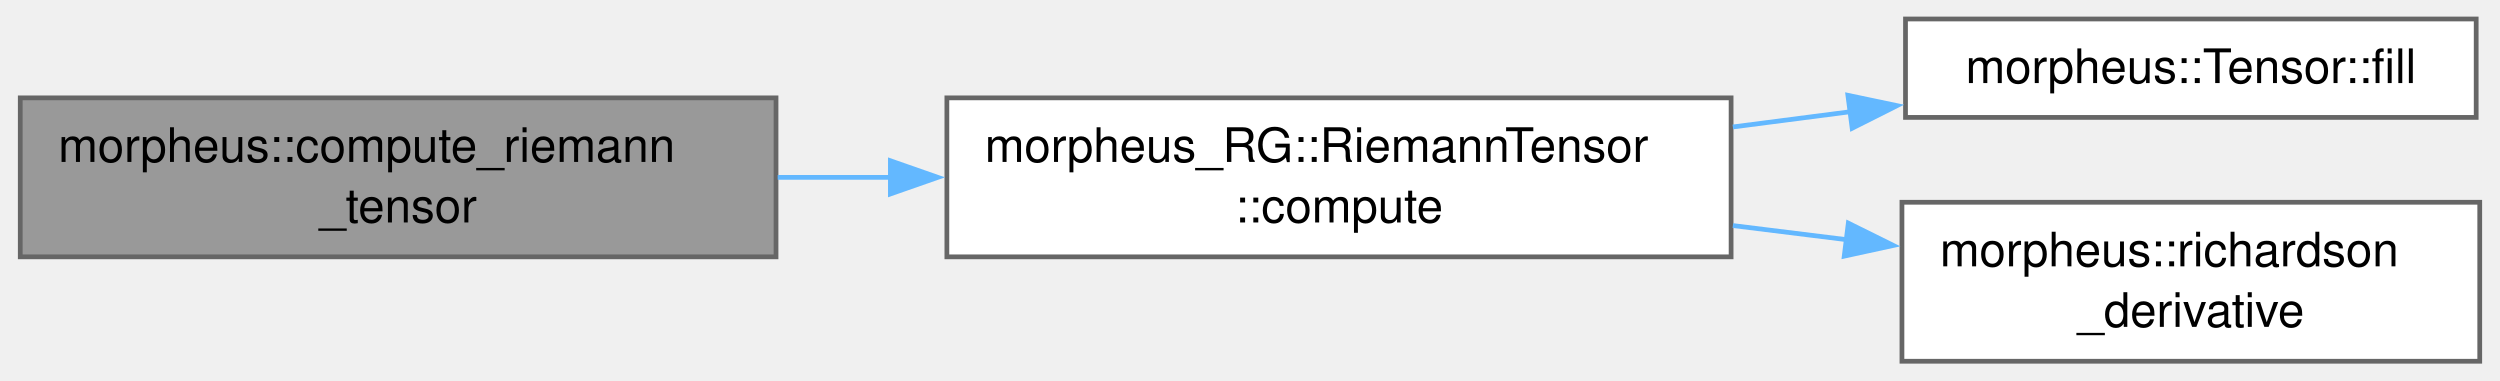
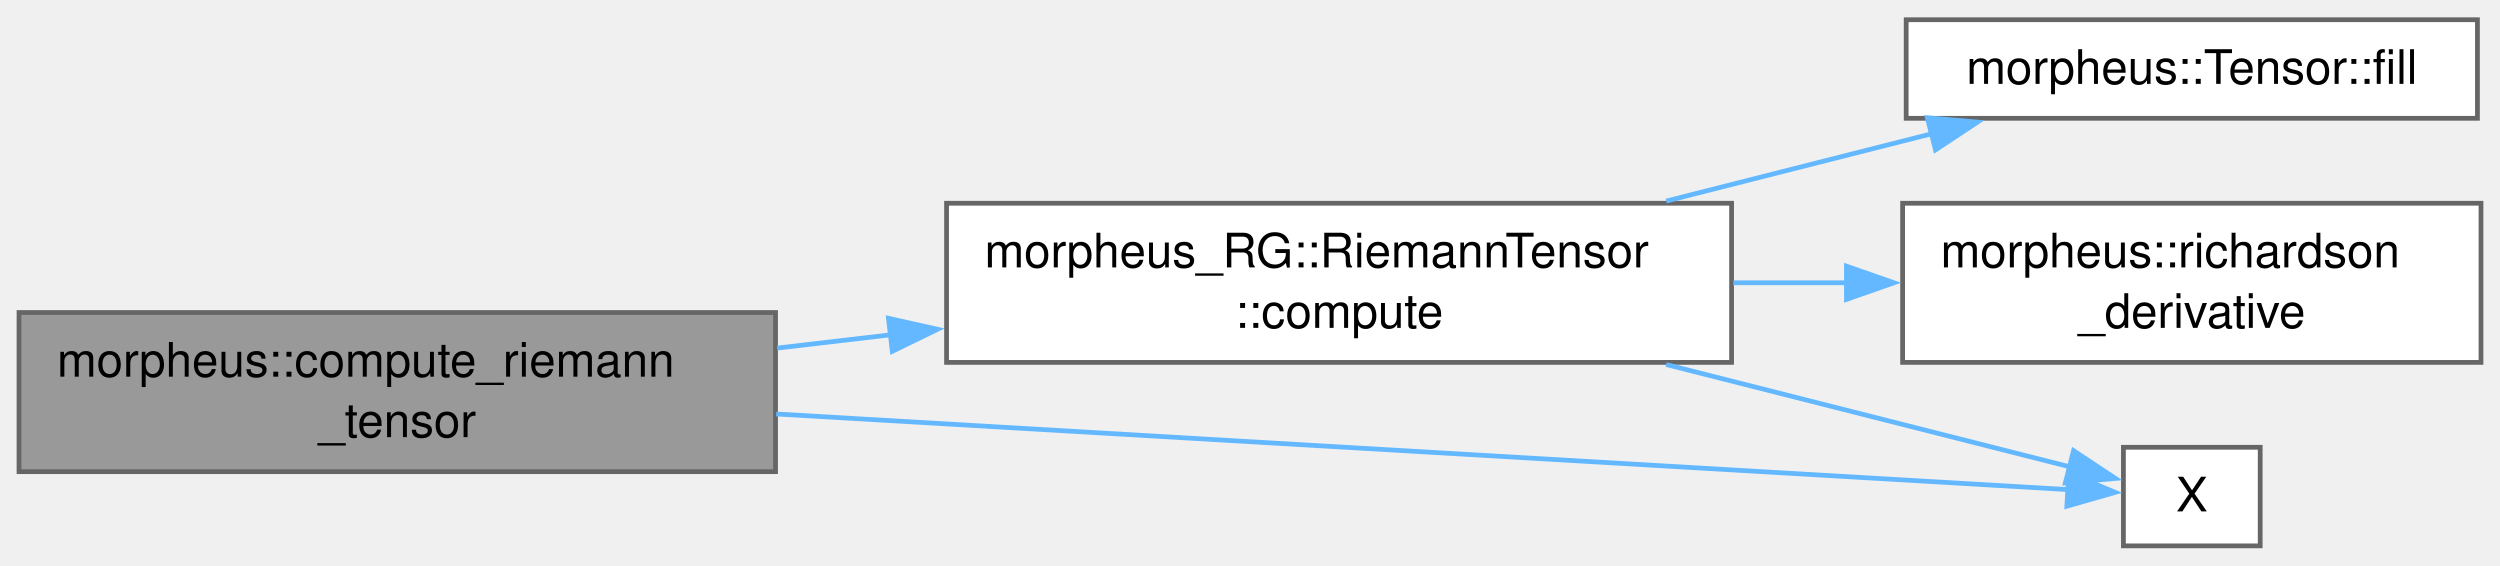
- <svg xmlns="http://www.w3.org/2000/svg" xmlns:xlink="http://www.w3.org/1999/xlink" width="526pt" height="80pt" viewBox="0.00 0.00 526.25 80.12">
-   <g id="graph0" class="graph" transform="scale(1 1) rotate(0) translate(4 76.12)">
+ <svg xmlns="http://www.w3.org/2000/svg" xmlns:xlink="http://www.w3.org/1999/xlink" width="526pt" height="119pt" viewBox="0.00 0.00 526.25 118.75">
+   <g id="graph0" class="graph" transform="scale(1 1) rotate(0) translate(4 114.75)">
    <g id="Node000001" class="node">
      <g id="a_Node000001">
        <a xlink:title=" ">
-           <polygon fill="#999999" stroke="#666666" points="159.25,-55.5 0,-55.5 0,-22 159.25,-22 159.25,-55.5" />
-           <text text-anchor="start" x="8" y="-42" font-family="Helvetica,sans-Serif" font-size="10.00">morpheus::compute_riemann</text>
-           <text text-anchor="middle" x="79.62" y="-29.25" font-family="Helvetica,sans-Serif" font-size="10.00">_tensor</text>
+           <polygon fill="#999999" stroke="#666666" points="159.25,-49.12 0,-49.12 0,-15.62 159.25,-15.62 159.25,-49.12" />
+           <text text-anchor="start" x="8" y="-35.62" font-family="Helvetica,sans-Serif" font-size="10.00">morpheus::compute_riemann</text>
+           <text text-anchor="middle" x="79.62" y="-22.88" font-family="Helvetica,sans-Serif" font-size="10.00">_tensor</text>
        </a>
      </g>
    </g>
    <g id="Node000002" class="node">
      <g id="a_Node000002">
        <a xlink:href="classmorpheus__RG_1_1RiemannTensor.html#a8e7e4f37a70832ceb0174542b14afcc3" target="_top" xlink:title="Computes the 4D Riemann curvature tensor .">
-           <polygon fill="white" stroke="#666666" points="360.5,-55.5 195.25,-55.5 195.25,-22 360.5,-22 360.5,-55.5" />
-           <text text-anchor="start" x="203.25" y="-42" font-family="Helvetica,sans-Serif" font-size="10.00">morpheus_RG::RiemannTensor</text>
-           <text text-anchor="middle" x="277.88" y="-29.25" font-family="Helvetica,sans-Serif" font-size="10.00">::compute</text>
+           <polygon fill="white" stroke="#666666" points="360.5,-72.12 195.25,-72.12 195.25,-38.62 360.5,-38.62 360.5,-72.12" />
+           <text text-anchor="start" x="203.25" y="-58.62" font-family="Helvetica,sans-Serif" font-size="10.00">morpheus_RG::RiemannTensor</text>
+           <text text-anchor="middle" x="277.88" y="-45.88" font-family="Helvetica,sans-Serif" font-size="10.00">::compute</text>
        </a>
      </g>
    </g>
    <g id="edge1_Node000001_Node000002" class="edge">
      <g id="a_edge1_Node000001_Node000002">
        <a xlink:title=" ">
-           <path fill="none" stroke="#63b8ff" d="M159.6,-38.75C167.49,-38.75 175.55,-38.75 183.57,-38.75" />
-           <polygon fill="#63b8ff" stroke="#63b8ff" points="183.35,-42.25 193.35,-38.75 183.35,-35.25 183.35,-42.25" />
+           <path fill="none" stroke="#63b8ff" d="M159.6,-41.63C167.49,-42.56 175.55,-43.5 183.57,-44.44" />
+           <polygon fill="#63b8ff" stroke="#63b8ff" points="183.02,-47.9 193.36,-45.59 183.83,-40.95 183.02,-47.9" />
+         </a>
+       </g>
+     </g>
+     <g id="Node000005" class="node">
+       <g id="a_Node000005">
+         <a xlink:href="MorpheusDispatchPlugin_8cpp.html#ae7a4f049afe21929e85eab6e461de56e" target="_top" xlink:title="Register the plugin under the name &quot;morpheus-dispatch&quot;.">
+           <polygon fill="white" stroke="#666666" points="471.77,-20.75 442.98,-20.75 442.98,0 471.77,0 471.77,-20.75" />
+           <text text-anchor="middle" x="457.38" y="-7.25" font-family="Helvetica,sans-Serif" font-size="10.00">X</text>
+         </a>
+       </g>
+     </g>
+     <g id="edge5_Node000001_Node000005" class="edge">
+       <g id="a_edge5_Node000001_Node000005">
+         <a xlink:title=" ">
+           <path fill="none" stroke="#63b8ff" d="M159.39,-27.76C245.04,-22.75 376.99,-15.02 431.5,-11.83" />
+           <polygon fill="#63b8ff" stroke="#63b8ff" points="431.48,-15.34 441.26,-11.26 431.07,-8.35 431.48,-15.34" />
        </a>
      </g>
    </g>
    <g id="Node000003" class="node">
      <g id="a_Node000003">
        <a xlink:href="classmorpheus_1_1Tensor.html#a70fb35ac409a7f95a4efe437d33cf576" target="_top" xlink:title="Fill tensor with a constant value.">
-           <polygon fill="white" stroke="#666666" points="517.5,-72.12 397.25,-72.12 397.25,-51.38 517.5,-51.38 517.5,-72.12" />
-           <text text-anchor="middle" x="457.38" y="-58.62" font-family="Helvetica,sans-Serif" font-size="10.00">morpheus::Tensor::fill</text>
+           <polygon fill="white" stroke="#666666" points="517.5,-110.75 397.25,-110.75 397.25,-90 517.5,-90 517.5,-110.75" />
+           <text text-anchor="middle" x="457.38" y="-97.25" font-family="Helvetica,sans-Serif" font-size="10.00">morpheus::Tensor::fill</text>
        </a>
      </g>
    </g>
    <g id="edge2_Node000002_Node000003" class="edge">
      <g id="a_edge2_Node000002_Node000003">
        <a xlink:title=" ">
-           <path fill="none" stroke="#63b8ff" d="M360.87,-49.37C369.14,-50.45 377.5,-51.53 385.64,-52.58" />
-           <polygon fill="#63b8ff" stroke="#63b8ff" points="385.11,-56.04 395.47,-53.86 386.01,-49.1 385.11,-56.04" />
+           <path fill="none" stroke="#63b8ff" d="M346.74,-72.58C365.29,-77.28 385.14,-82.31 402.77,-86.79" />
+           <polygon fill="#63b8ff" stroke="#63b8ff" points="401.7,-90.12 412.25,-89.19 403.42,-83.34 401.7,-90.12" />
        </a>
      </g>
    </g>
    <g id="Node000004" class="node">
      <g id="a_Node000004">
        <a xlink:href="namespacemorpheus.html#a5642a249c8bbb73833a55d1256e5cb0b" target="_top" xlink:title="Richardson extrapolation for scalar values.">
-           <polygon fill="white" stroke="#666666" points="518.25,-33.5 396.5,-33.5 396.5,0 518.25,0 518.25,-33.5" />
-           <text text-anchor="start" x="404.5" y="-20" font-family="Helvetica,sans-Serif" font-size="10.00">morpheus::richardson</text>
-           <text text-anchor="middle" x="457.38" y="-7.25" font-family="Helvetica,sans-Serif" font-size="10.00">_derivative</text>
+           <polygon fill="white" stroke="#666666" points="518.25,-72.12 396.5,-72.12 396.5,-38.62 518.25,-38.62 518.25,-72.12" />
+           <text text-anchor="start" x="404.5" y="-58.62" font-family="Helvetica,sans-Serif" font-size="10.00">morpheus::richardson</text>
+           <text text-anchor="middle" x="457.38" y="-45.88" font-family="Helvetica,sans-Serif" font-size="10.00">_derivative</text>
        </a>
      </g>
    </g>
    <g id="edge3_Node000002_Node000004" class="edge">
      <g id="a_edge3_Node000002_Node000004">
        <a xlink:title=" ">
-           <path fill="none" stroke="#63b8ff" d="M360.87,-28.59C368.87,-27.6 376.93,-26.6 384.81,-25.62" />
-           <polygon fill="#63b8ff" stroke="#63b8ff" points="385.2,-29.1 394.69,-24.4 384.34,-22.15 385.2,-29.1" />
+           <path fill="none" stroke="#63b8ff" d="M360.87,-55.38C368.87,-55.38 376.93,-55.38 384.81,-55.38" />
+           <polygon fill="#63b8ff" stroke="#63b8ff" points="384.68,-58.88 394.68,-55.38 384.68,-51.88 384.68,-58.88" />
+         </a>
+       </g>
+     </g>
+     <g id="edge4_Node000002_Node000005" class="edge">
+       <g id="a_edge4_Node000002_Node000005">
+         <a xlink:title=" ">
+           <path fill="none" stroke="#63b8ff" d="M346.74,-38.17C376.63,-30.59 409.88,-22.16 431.84,-16.6" />
+           <polygon fill="#63b8ff" stroke="#63b8ff" points="432.48,-20.04 441.31,-14.19 430.76,-13.26 432.48,-20.04" />
        </a>
      </g>
    </g>
  </g>
</svg>
